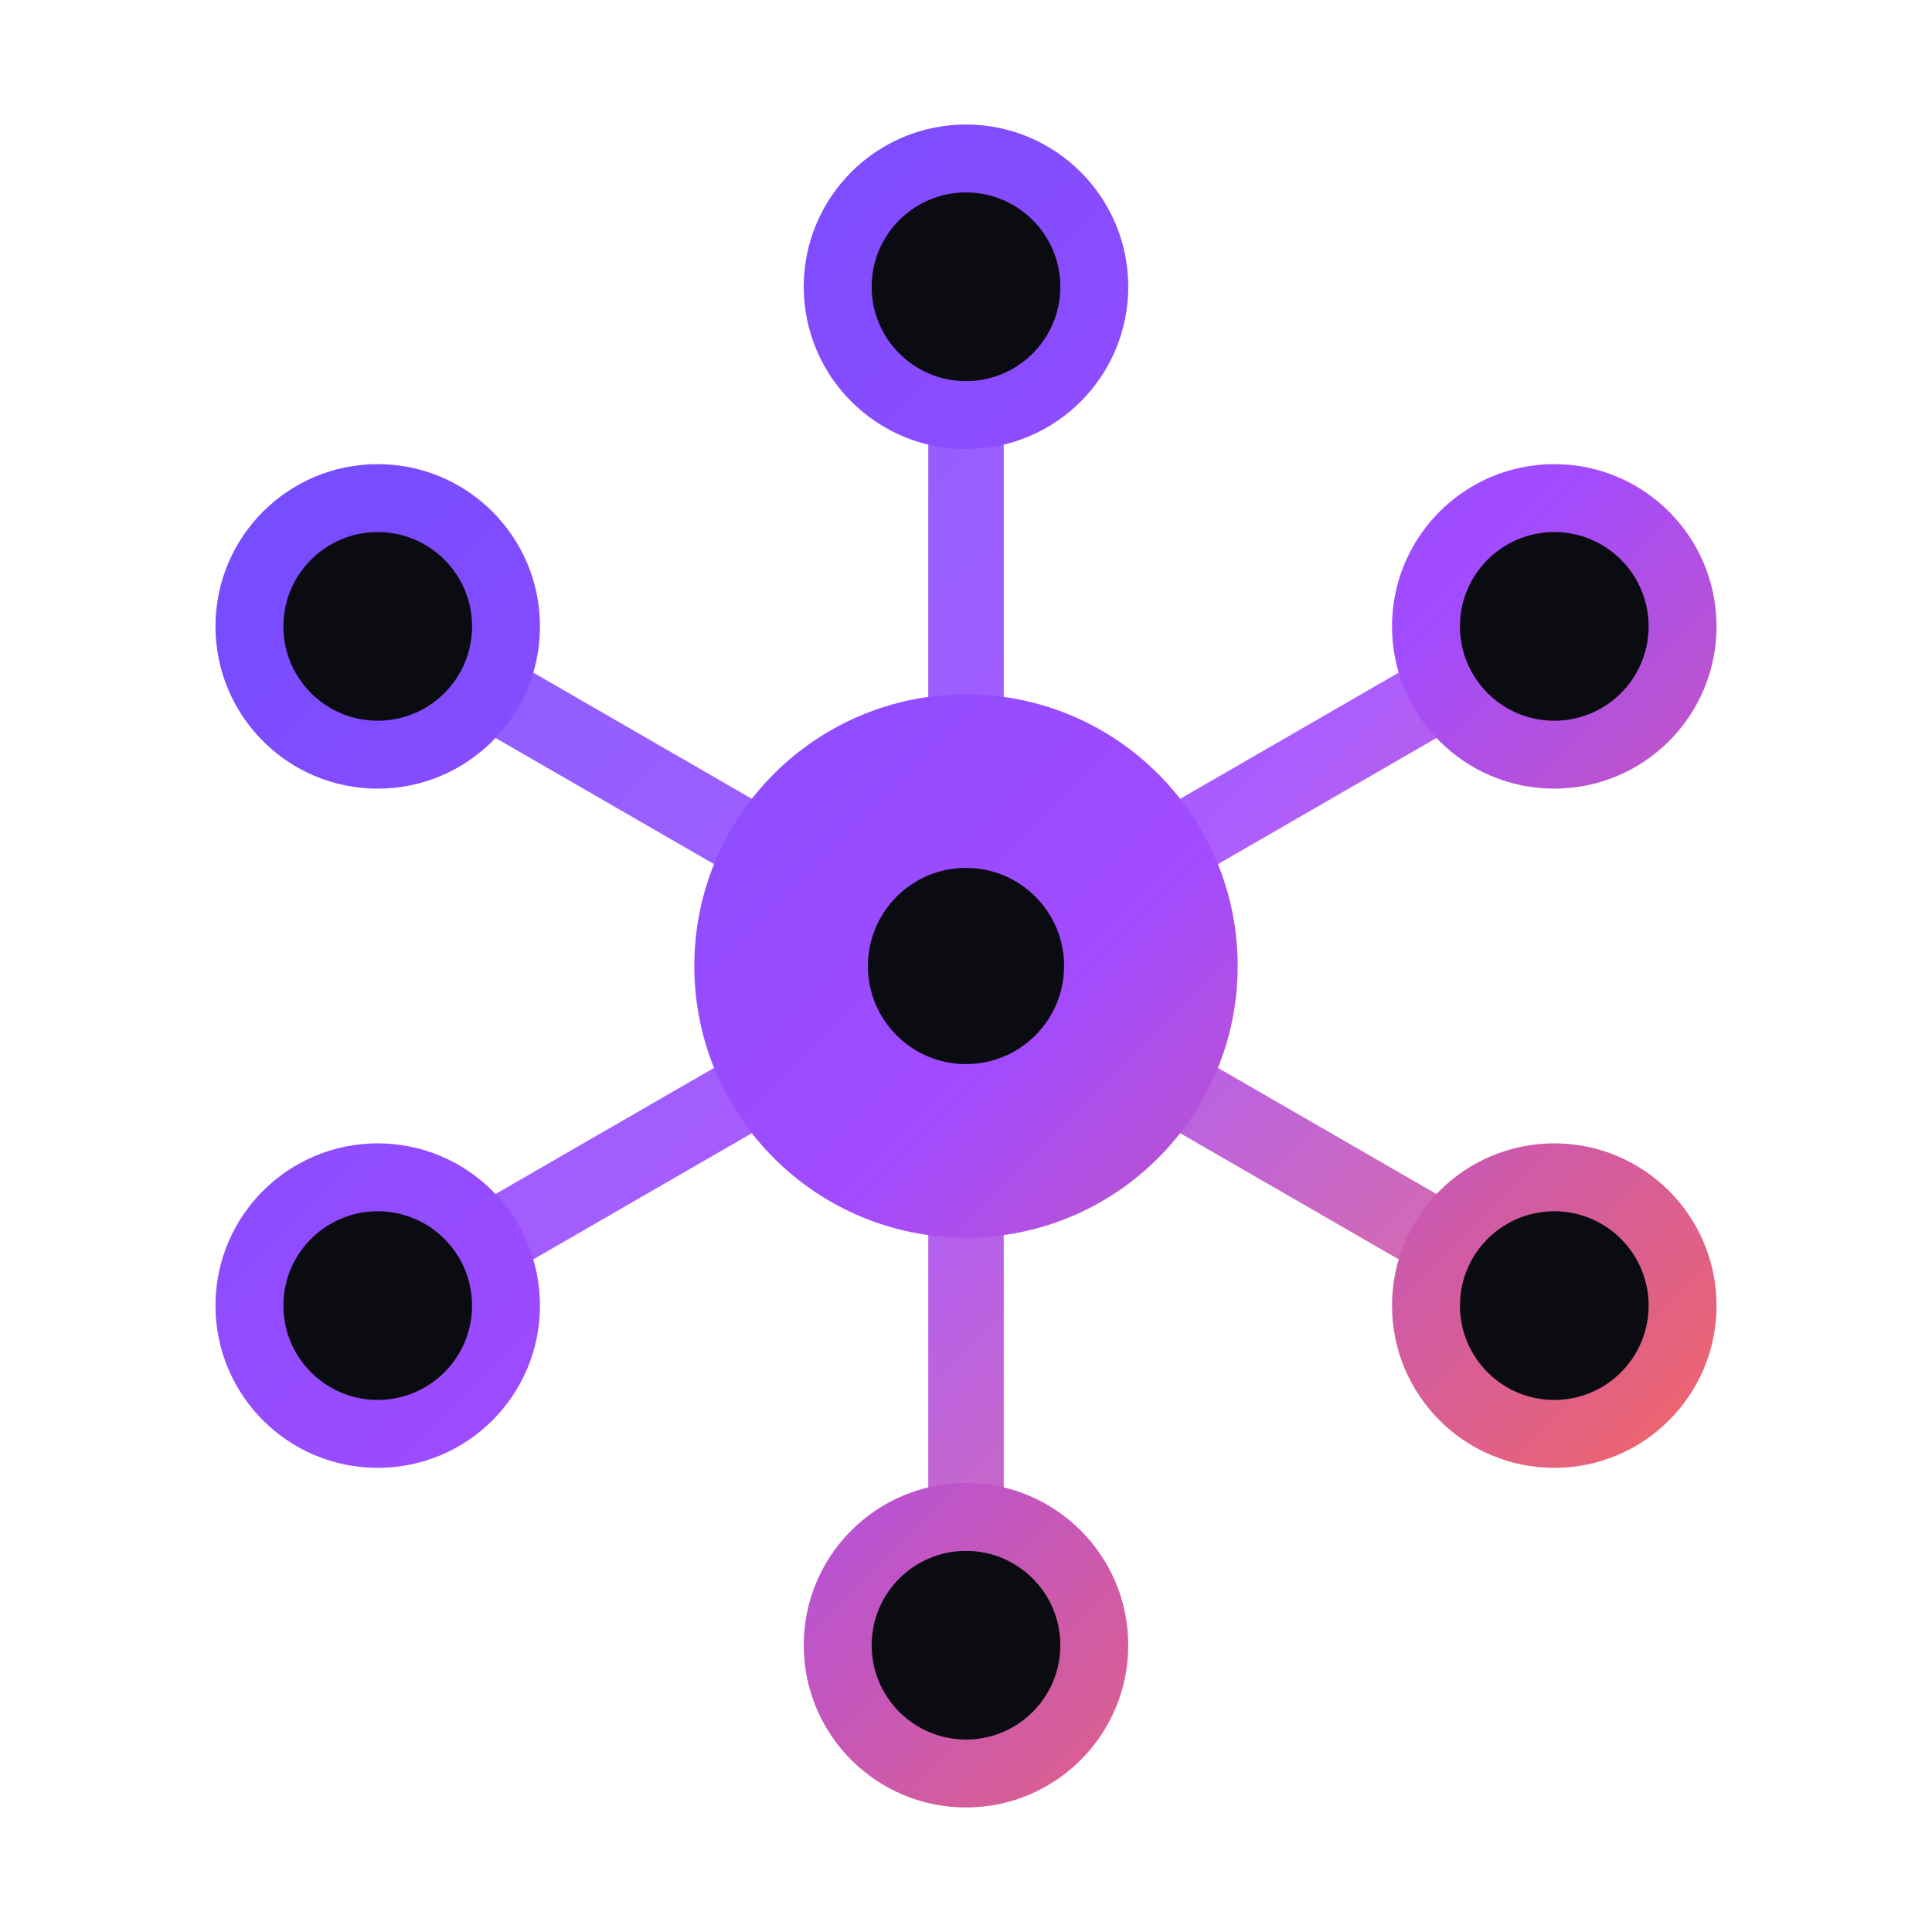
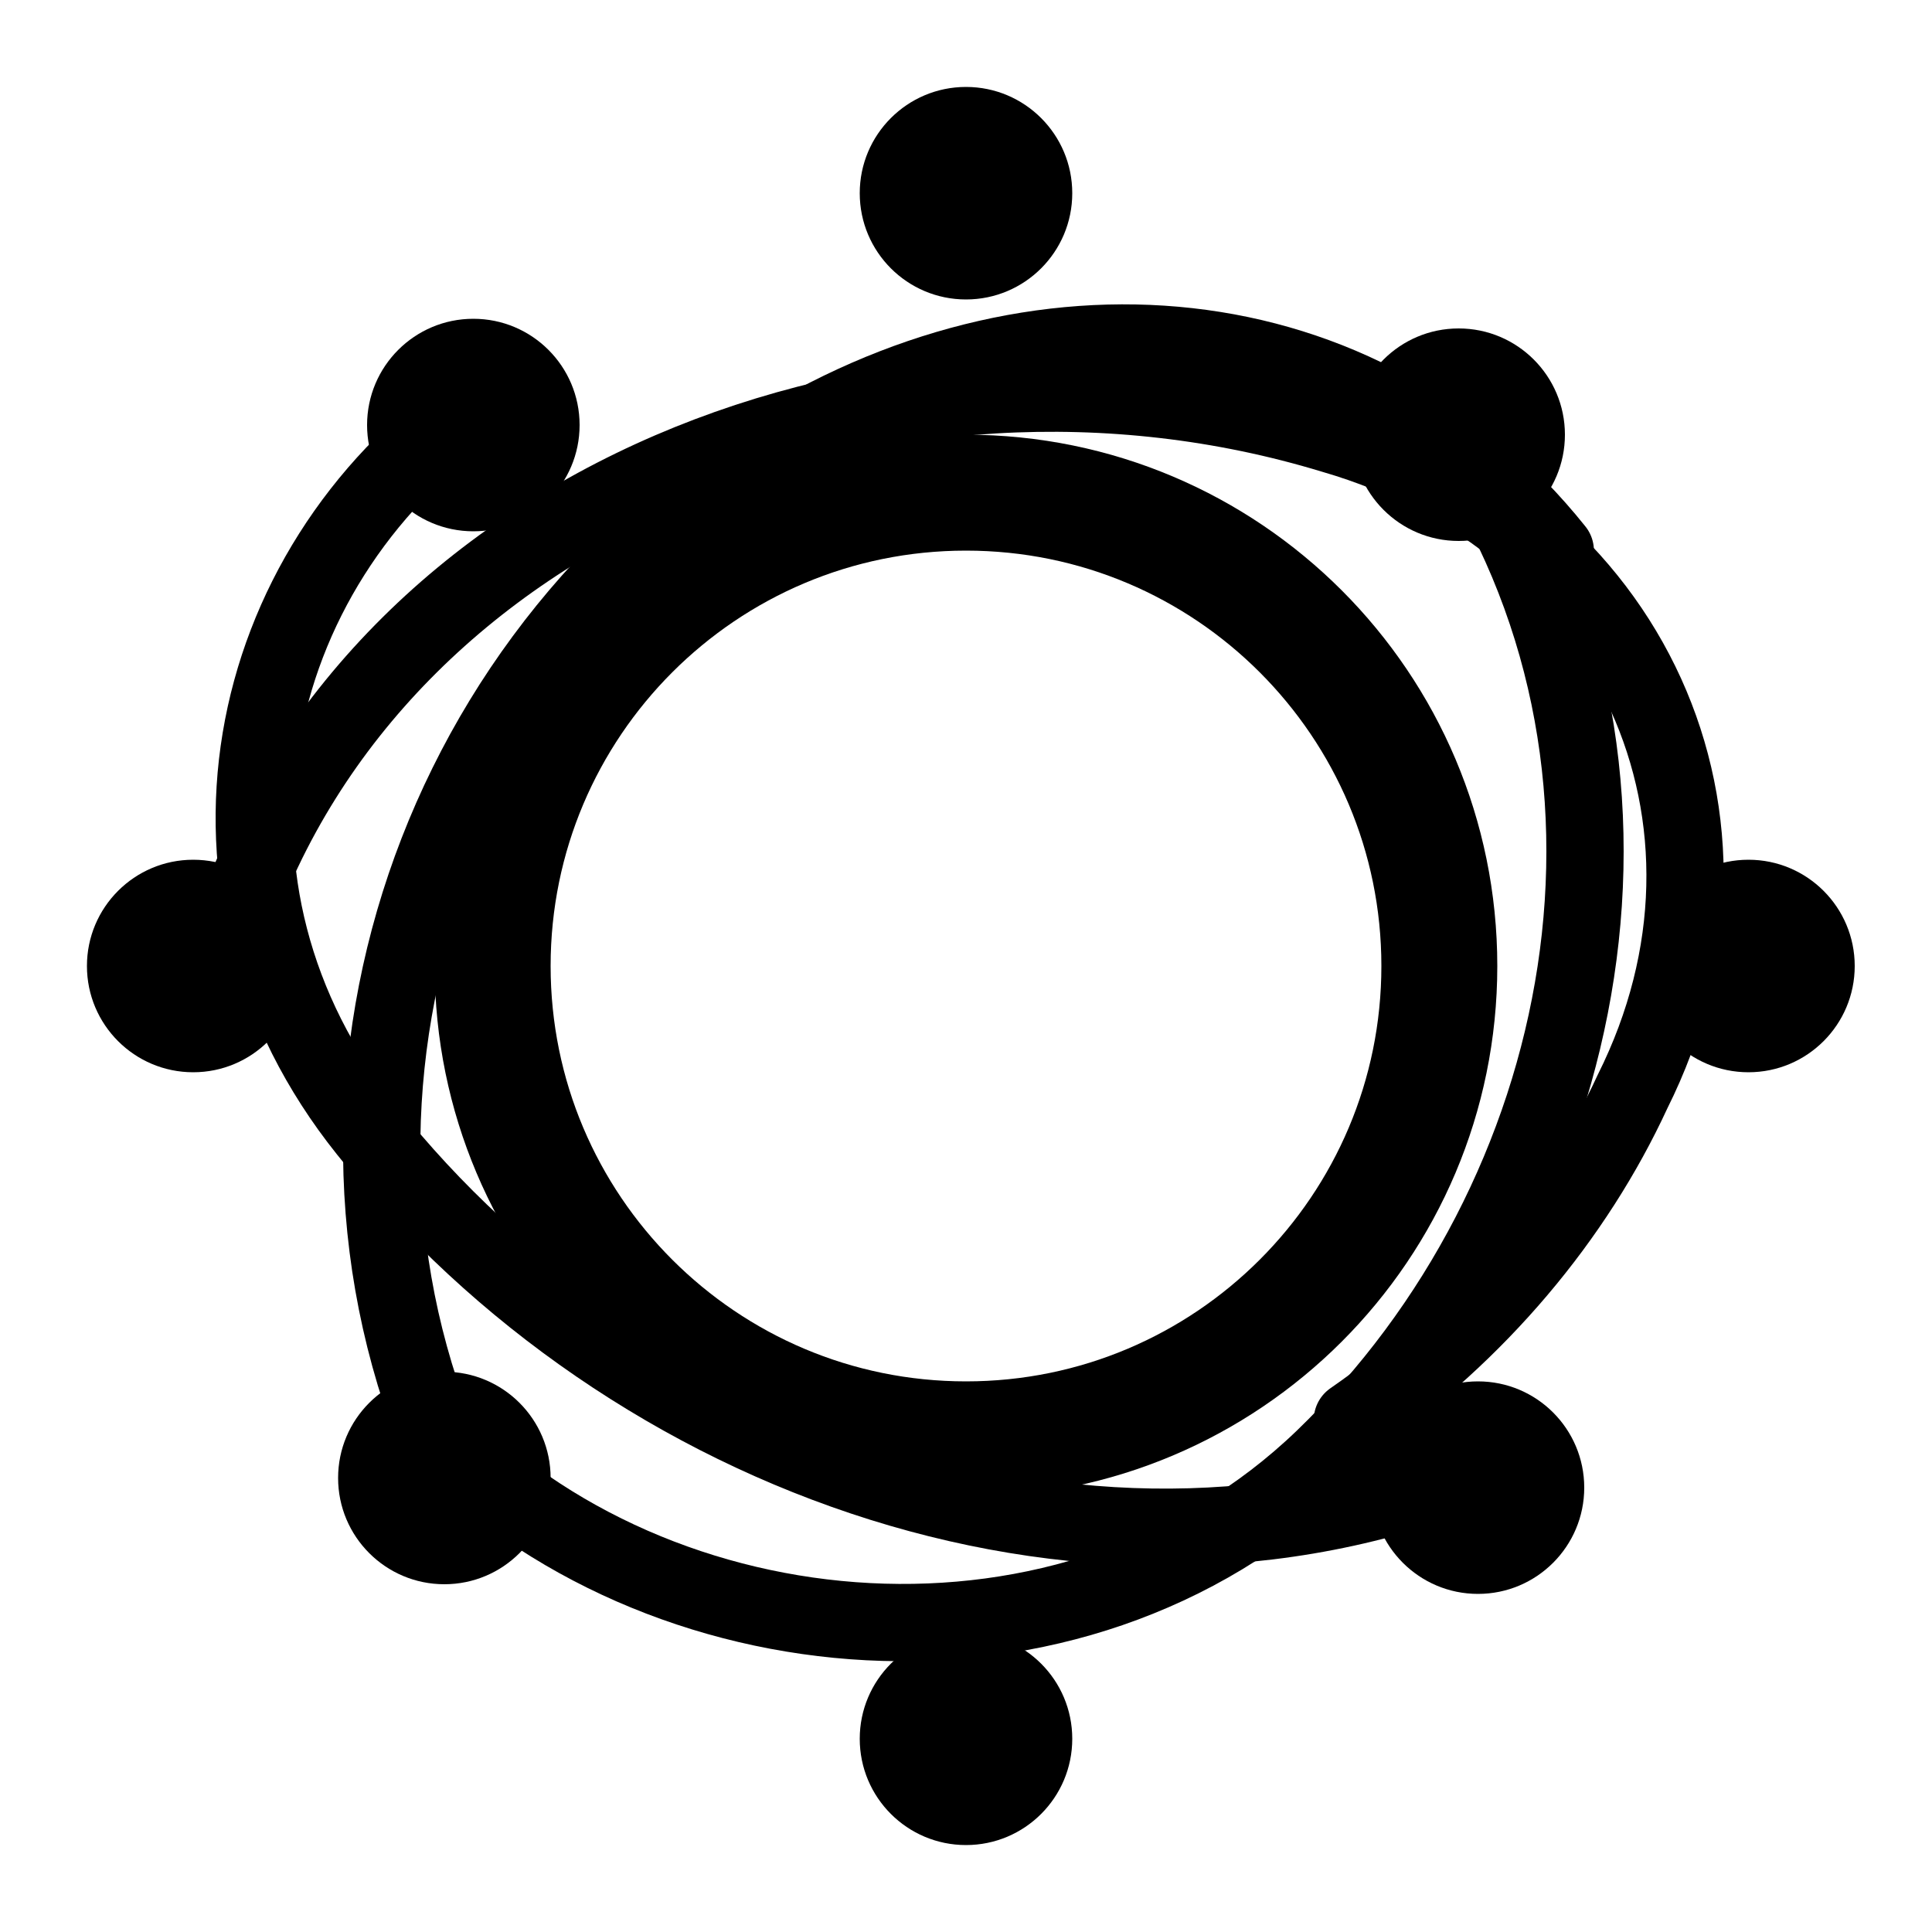
- <svg xmlns="http://www.w3.org/2000/svg" viewBox="0 0 512 512" role="img" aria-labelledby="title desc">
-   <defs>
-     <linearGradient id="g" x1="64" y1="64" x2="448" y2="448" gradientUnits="userSpaceOnUse">
-       <stop stop-color="#6C4DFF" />
-       <stop offset=".54" stop-color="#A24BFF" />
-       <stop offset="1" stop-color="#FF6B4A" />
-     </linearGradient>
-   </defs>
-   <g fill="none" stroke="url(#g)" stroke-width="20" stroke-linecap="round" opacity=".9">
-     <path d="M256 256 256 76M256 256 411.9 166M256 256 411.9 346M256 256 256 436M256 256 100.1 346M256 256 100.1 166" />
+ <svg xmlns="http://www.w3.org/2000/svg" width="1024" height="1024" viewBox="0 0 200 200" role="img" aria-label="CentralPass mark">
+   <g fill="none" stroke="#000" stroke-width="8" stroke-linecap="round" stroke-linejoin="round">
+     <path d="M24 96 C39 52 92 31 138 45 C169 54 183 85 169 113 C163 126 153 138 140 147" />
+     <path d="M151 45 C174 79 165 124 137 151 C111 176 68 172 45 148" />
+     <path d="M155 151 C114 169 65 151 38 117 C18 92 25 59 49 42" />
+     <path d="M48 155 C29 117 43 70 79 47 C107 29 141 32 161 57" />
+     <circle cx="100" cy="100" r="49" stroke-width="12" />
  </g>
-   <g fill="#0B0B12" stroke="url(#g)" stroke-width="18">
-     <circle cx="256" cy="76" r="34" />
-     <circle cx="411.9" cy="166" r="34" />
-     <circle cx="411.9" cy="346" r="34" />
-     <circle cx="256" cy="436" r="34" />
-     <circle cx="100.1" cy="346" r="34" />
-     <circle cx="100.1" cy="166" r="34" />
+   <g fill="#000">
+     <circle cx="100" cy="20" r="11" />
+     <circle cx="151" cy="45" r="11" />
+     <circle cx="181" cy="100" r="11" />
+     <circle cx="153" cy="154" r="11" />
+     <circle cx="100" cy="180" r="11" />
+     <circle cx="46" cy="153" r="11" />
+     <circle cx="20" cy="100" r="11" />
+     <circle cx="49" cy="44" r="11" />
  </g>
-   <circle cx="256" cy="256" r="72" fill="url(#g)" />
-   <circle cx="256" cy="256" r="26" fill="#0B0B12" />
</svg>
